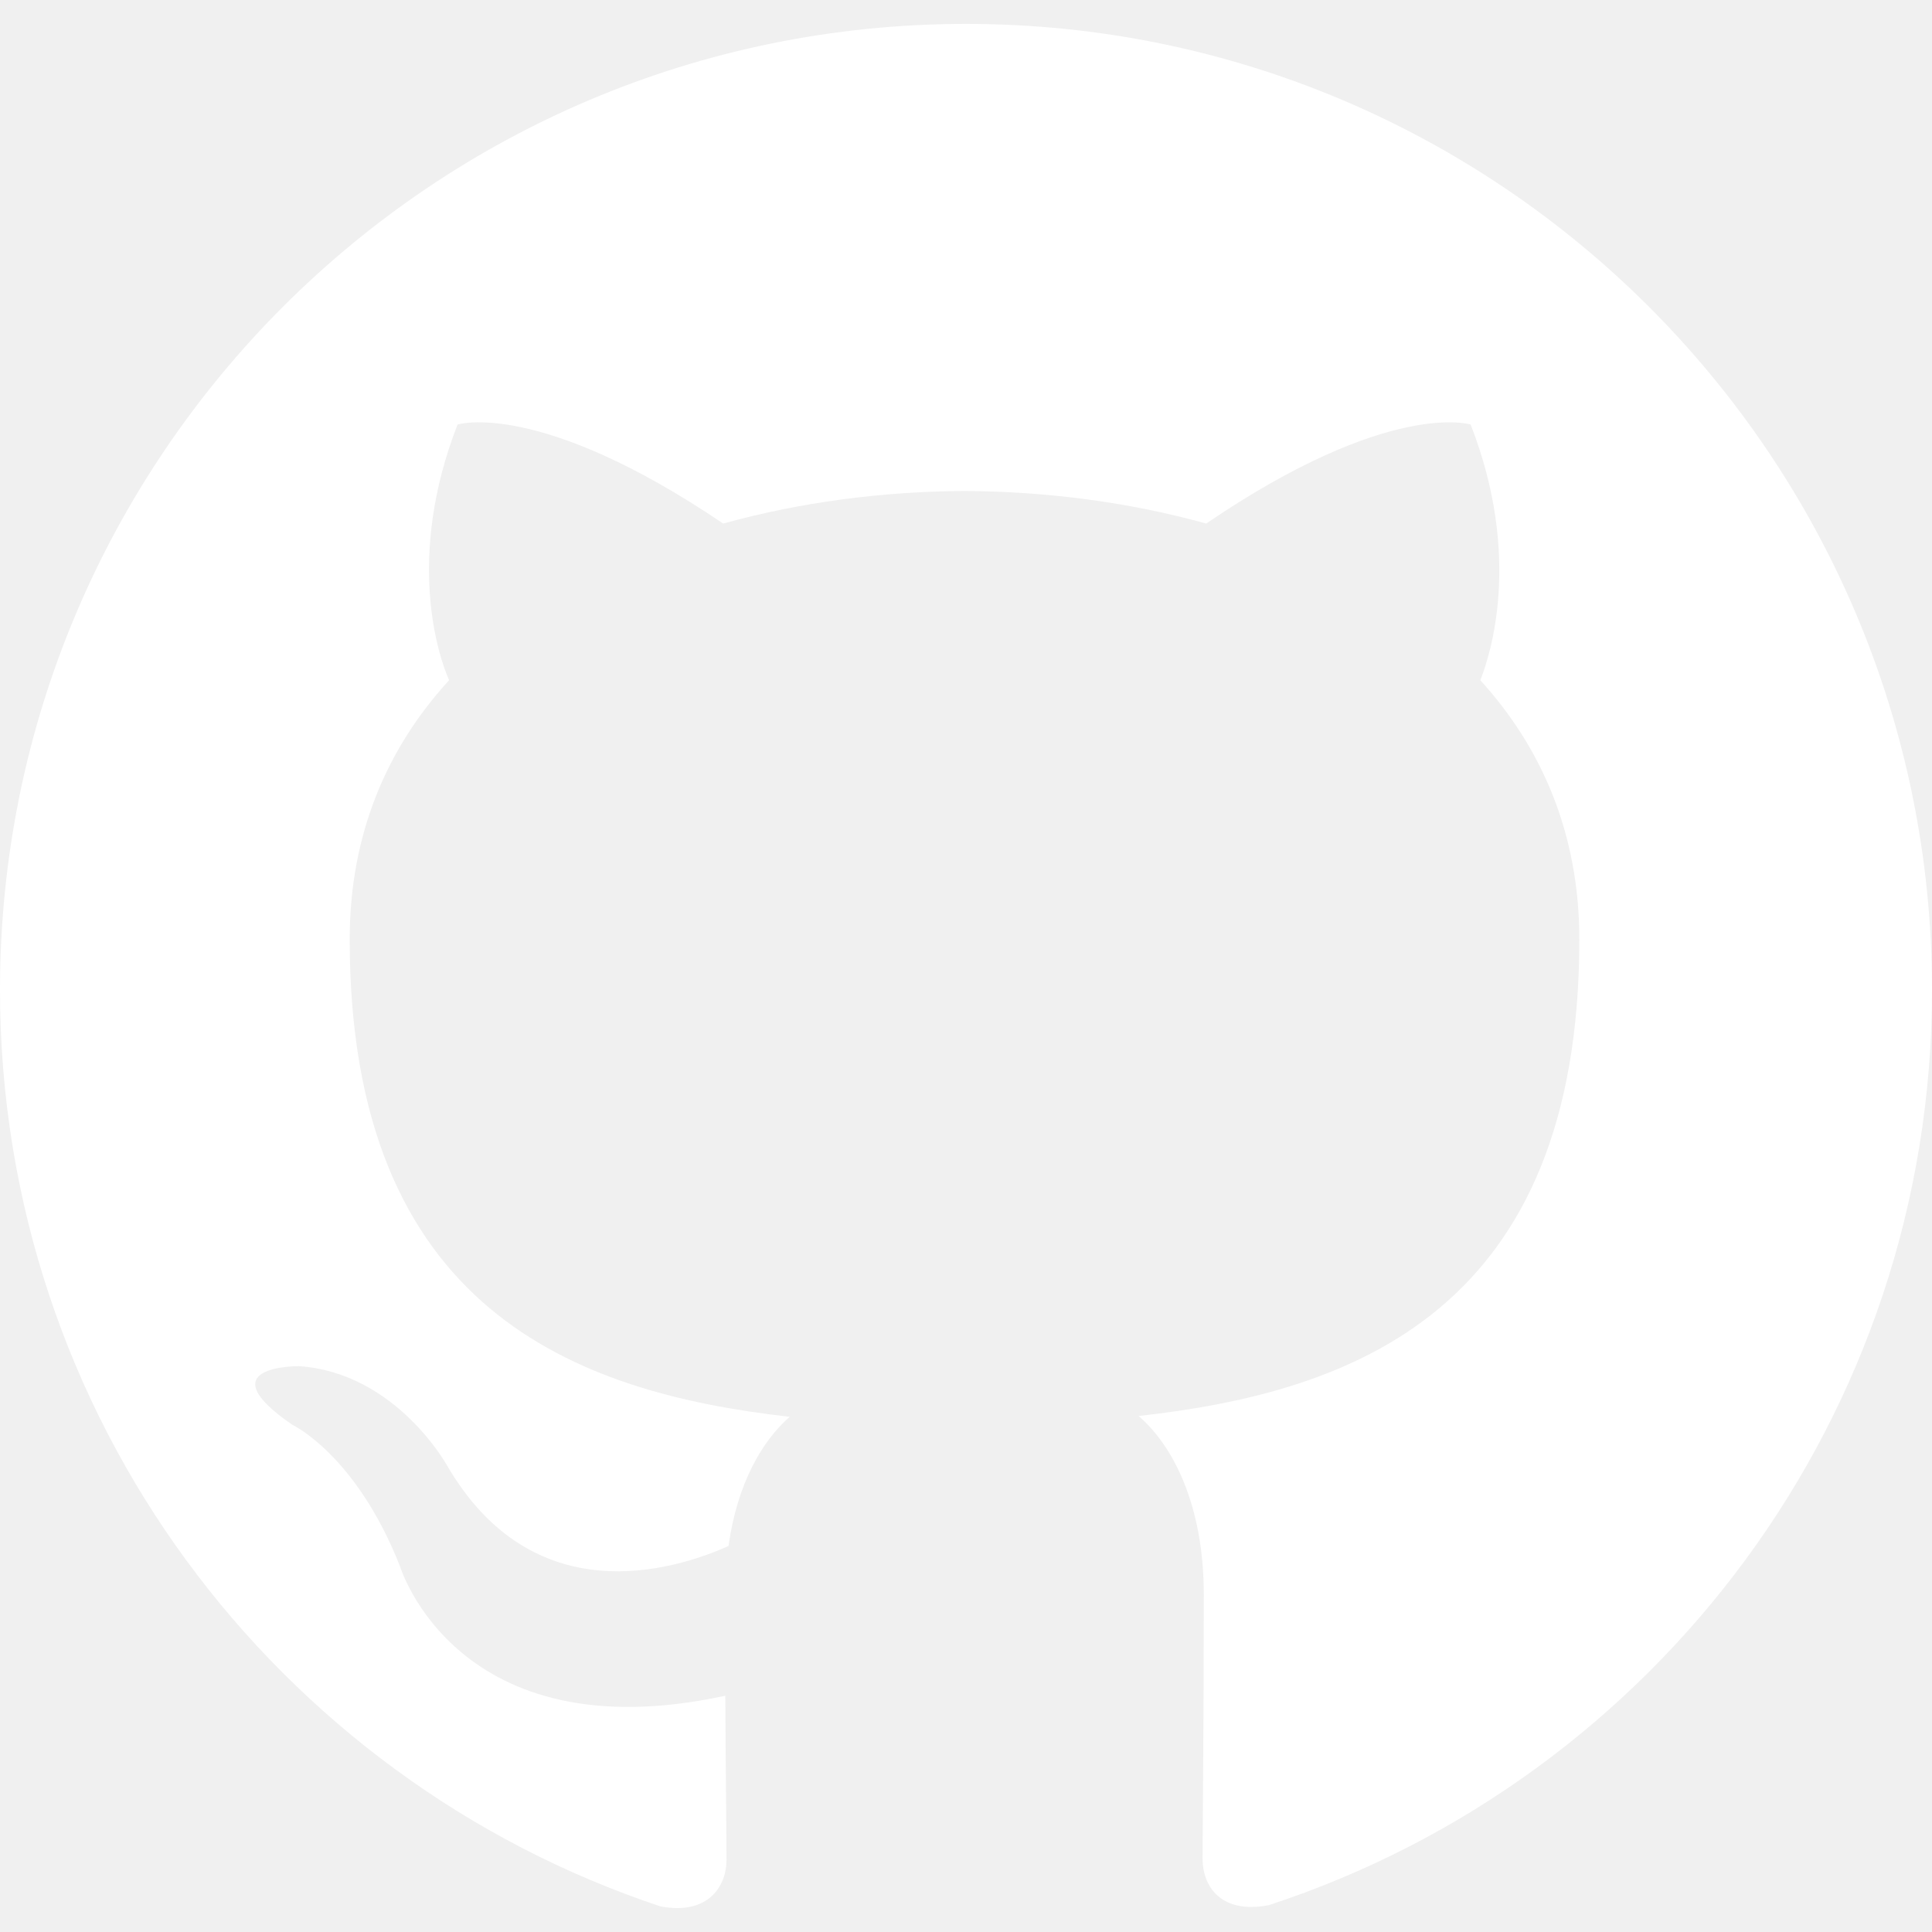
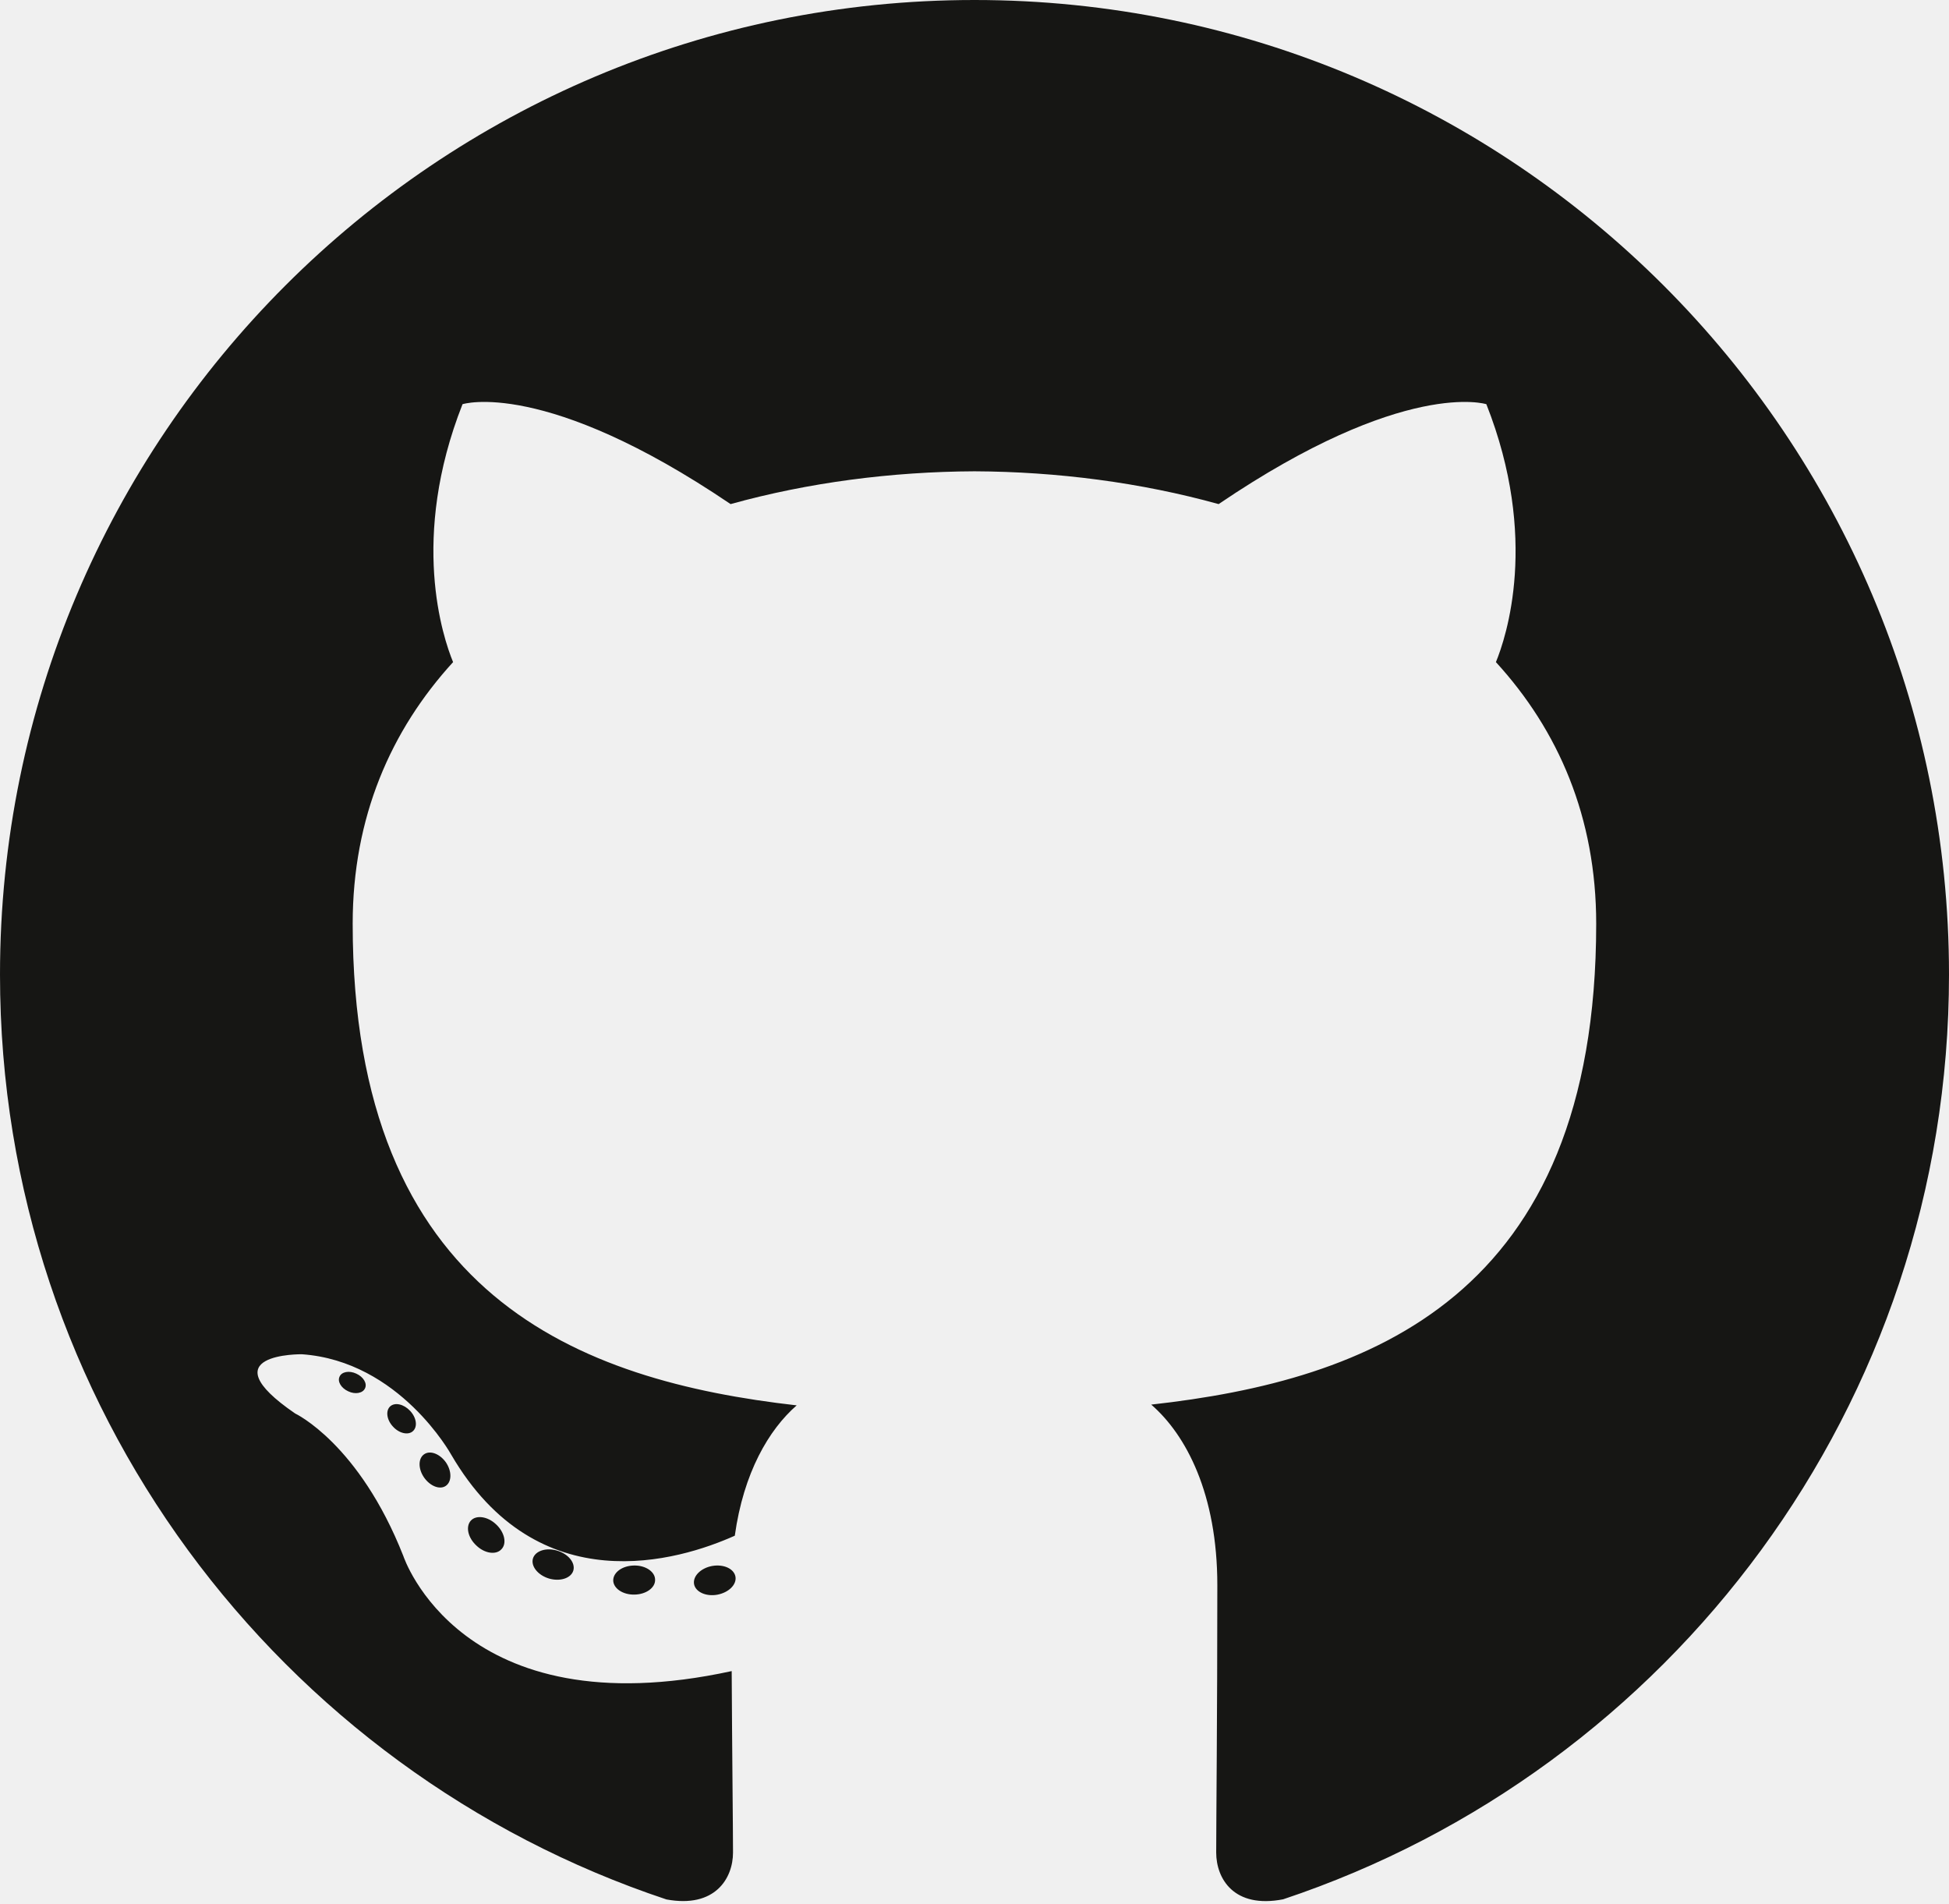
- <svg xmlns="http://www.w3.org/2000/svg" fill="#FFFFFF" role="img" viewBox="0 0 24 24">
-   <path d="M12 .297c-6.63 0-12 5.373-12 12 0 5.303 3.438 9.8 8.205 11.385.6.113.82-.258.82-.577 0-.285-.01-1.04-.015-2.04-3.338.724-4.042-1.61-4.042-1.61C4.422 18.07 3.633 17.7 3.633 17.7c-1.087-.744.084-.729.084-.729 1.205.084 1.838 1.236 1.838 1.236 1.07 1.835 2.809 1.305 3.495.998.108-.776.417-1.305.76-1.605-2.665-.3-5.466-1.332-5.466-5.93 0-1.31.465-2.38 1.235-3.22-.135-.303-.54-1.523.105-3.176 0 0 1.005-.322 3.3 1.23.96-.267 1.98-.399 3-.405 1.02.006 2.04.138 3 .405 2.28-1.552 3.285-1.23 3.285-1.23.645 1.653.24 2.873.12 3.176.765.84 1.23 1.91 1.23 3.22 0 4.61-2.805 5.625-5.475 5.92.42.36.81 1.096.81 2.22 0 1.606-.015 2.896-.015 3.286 0 .315.21.69.825.57C20.565 22.092 24 17.592 24 12.297c0-6.627-5.373-12-12-12" />
+ <svg xmlns="http://www.w3.org/2000/svg" width="256px" height="250px" viewBox="0 0 256 250" version="1.1" preserveAspectRatio="xMidYMid">
+   <g>
+     <path d="M128.001,0 C57.317,0 0,57.307 0,128.001 C0,184.555 36.676,232.536 87.535,249.461 C93.932,250.646 96.281,246.684 96.281,243.303 C96.281,240.251 96.162,230.168 96.107,219.472 C60.497,227.215 52.983,204.37 52.983,204.37 C47.16,189.575 38.77,185.641 38.77,185.641 C27.157,177.696 39.646,177.859 39.646,177.859 C52.499,178.762 59.267,191.05 59.267,191.05 C70.684,210.618 89.212,204.961 96.516,201.69 C97.665,193.418 100.982,187.771 104.643,184.574 C76.212,181.338 46.325,170.362 46.325,121.316 C46.325,107.341 51.325,95.922 59.513,86.958 C58.184,83.734 53.803,70.716 60.753,53.084 C60.753,53.084 71.502,49.644 95.963,66.205 C106.173,63.369 117.123,61.947 128.001,61.898 C138.879,61.947 149.838,63.369 160.067,66.205 C184.498,49.644 195.232,53.084 195.232,53.084 C202.199,70.716 197.816,83.734 196.487,86.958 C204.694,95.922 209.66,107.341 209.66,121.316 C209.66,170.479 179.716,181.304 151.213,184.473 C155.804,188.445 159.895,196.235 159.895,208.177 C159.895,225.303 159.747,239.087 159.747,243.303 C159.747,246.71 162.051,250.701 168.539,249.444 C219.37,232.5 256,184.536 256,128.001 C256,57.307 198.691,0 128.001,0 Z M47.941,182.34 C47.659,182.976 46.658,183.167 45.747,182.73 C44.818,182.313 44.297,181.446 44.598,180.808 C44.873,180.153 45.876,179.97 46.802,180.409 C47.733,180.827 48.263,181.702 47.941,182.34 Z M54.237,187.958 C53.626,188.524 52.433,188.261 51.623,187.367 C50.786,186.475 50.629,185.281 51.248,184.707 C51.878,184.141 53.035,184.406 53.874,185.298 C54.712,186.201 54.875,187.386 54.237,187.958 Z M58.556,195.146 C57.772,195.691 56.49,195.18 55.697,194.042 C54.913,192.904 54.913,191.539 55.714,190.992 C56.509,190.445 57.772,190.937 58.575,192.067 C59.357,193.224 59.357,194.589 58.556,195.146 Z M65.861,203.471 C65.16,204.245 63.665,204.037 62.572,202.982 C61.452,201.949 61.141,200.485 61.845,199.711 C62.555,198.935 64.058,199.153 65.16,200.201 C66.27,201.231 66.61,202.706 65.861,203.471 Z M75.303,206.282 C74.993,207.284 73.554,207.74 72.104,207.314 C70.656,206.875 69.709,205.701 70.001,204.688 C70.302,203.679 71.748,203.204 73.208,203.66 C74.654,204.096 75.604,205.262 75.303,206.282 Z M86.047,207.474 C86.083,208.529 84.854,209.405 83.332,209.424 C81.801,209.458 80.563,208.603 80.546,207.565 C80.546,206.499 81.748,205.632 83.279,205.606 C84.801,205.577 86.047,206.424 86.047,207.474 Z M96.602,207.069 C96.784,208.099 95.727,209.157 94.215,209.439 C92.73,209.71 91.354,209.074 91.165,208.053 C90.981,206.997 92.058,205.939 93.541,205.666 C95.055,205.403 96.409,206.022 96.602,207.069 Z" fill="#161614" />
+   </g>
</svg>
